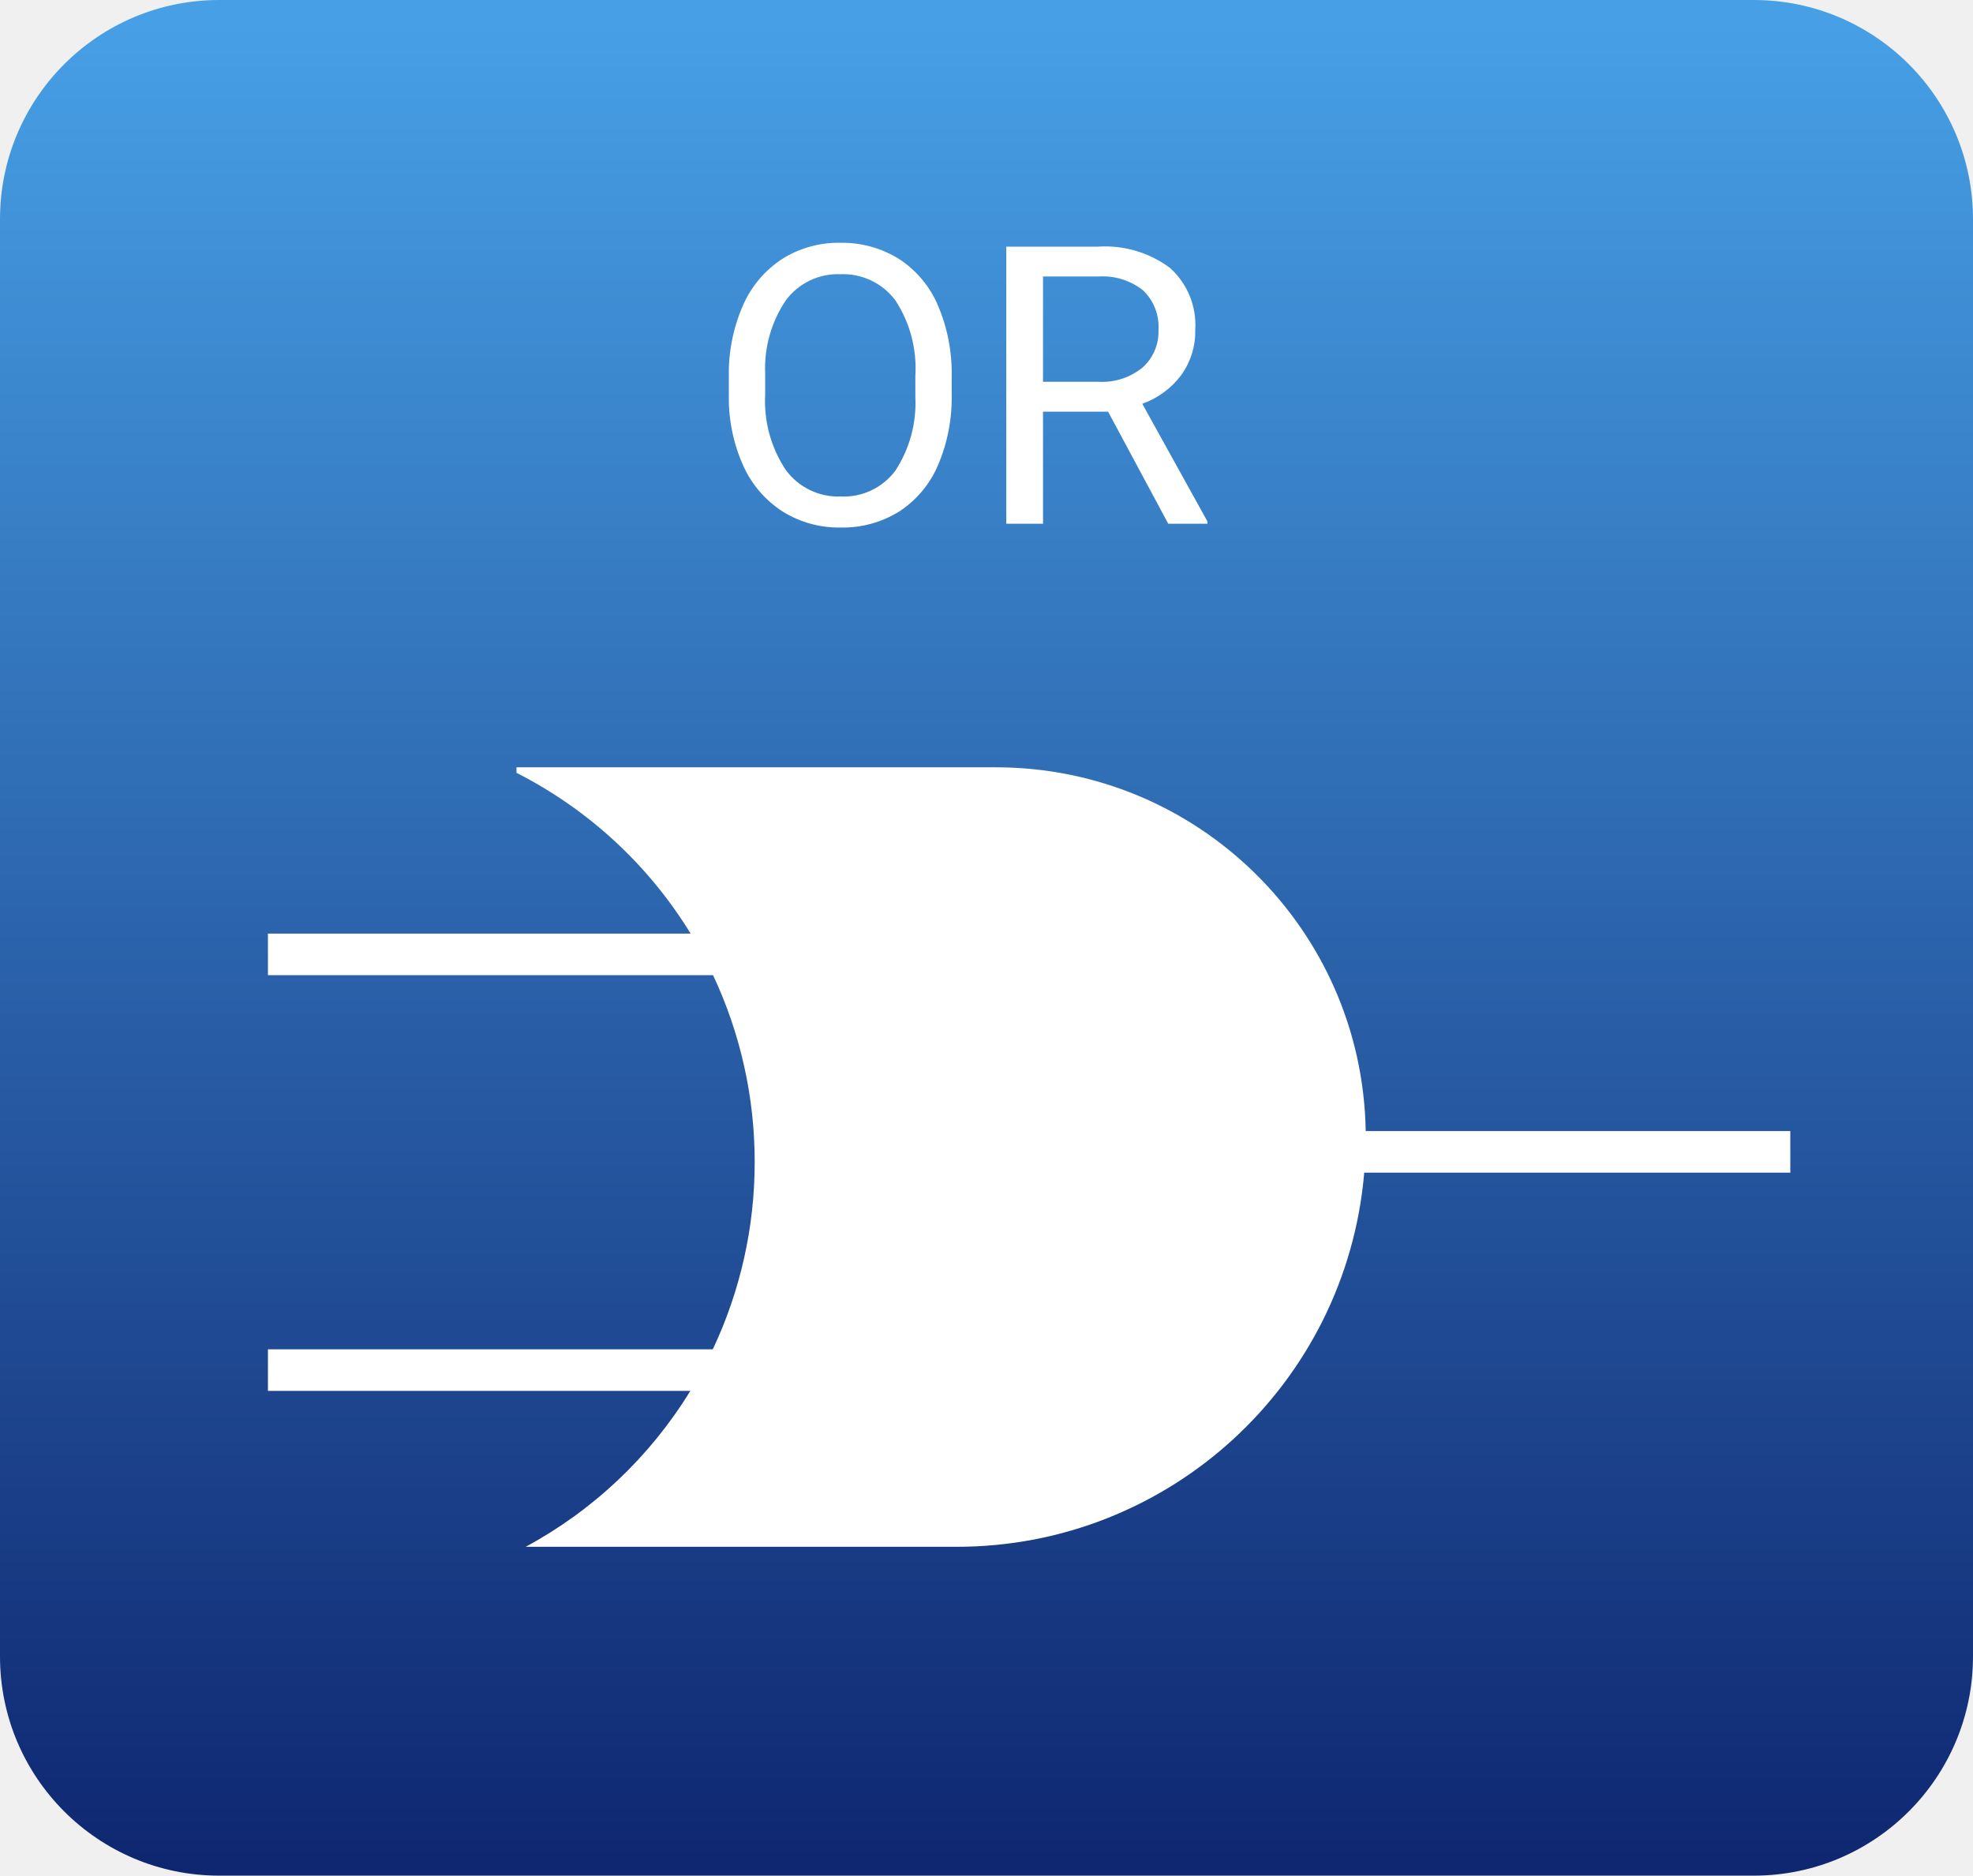
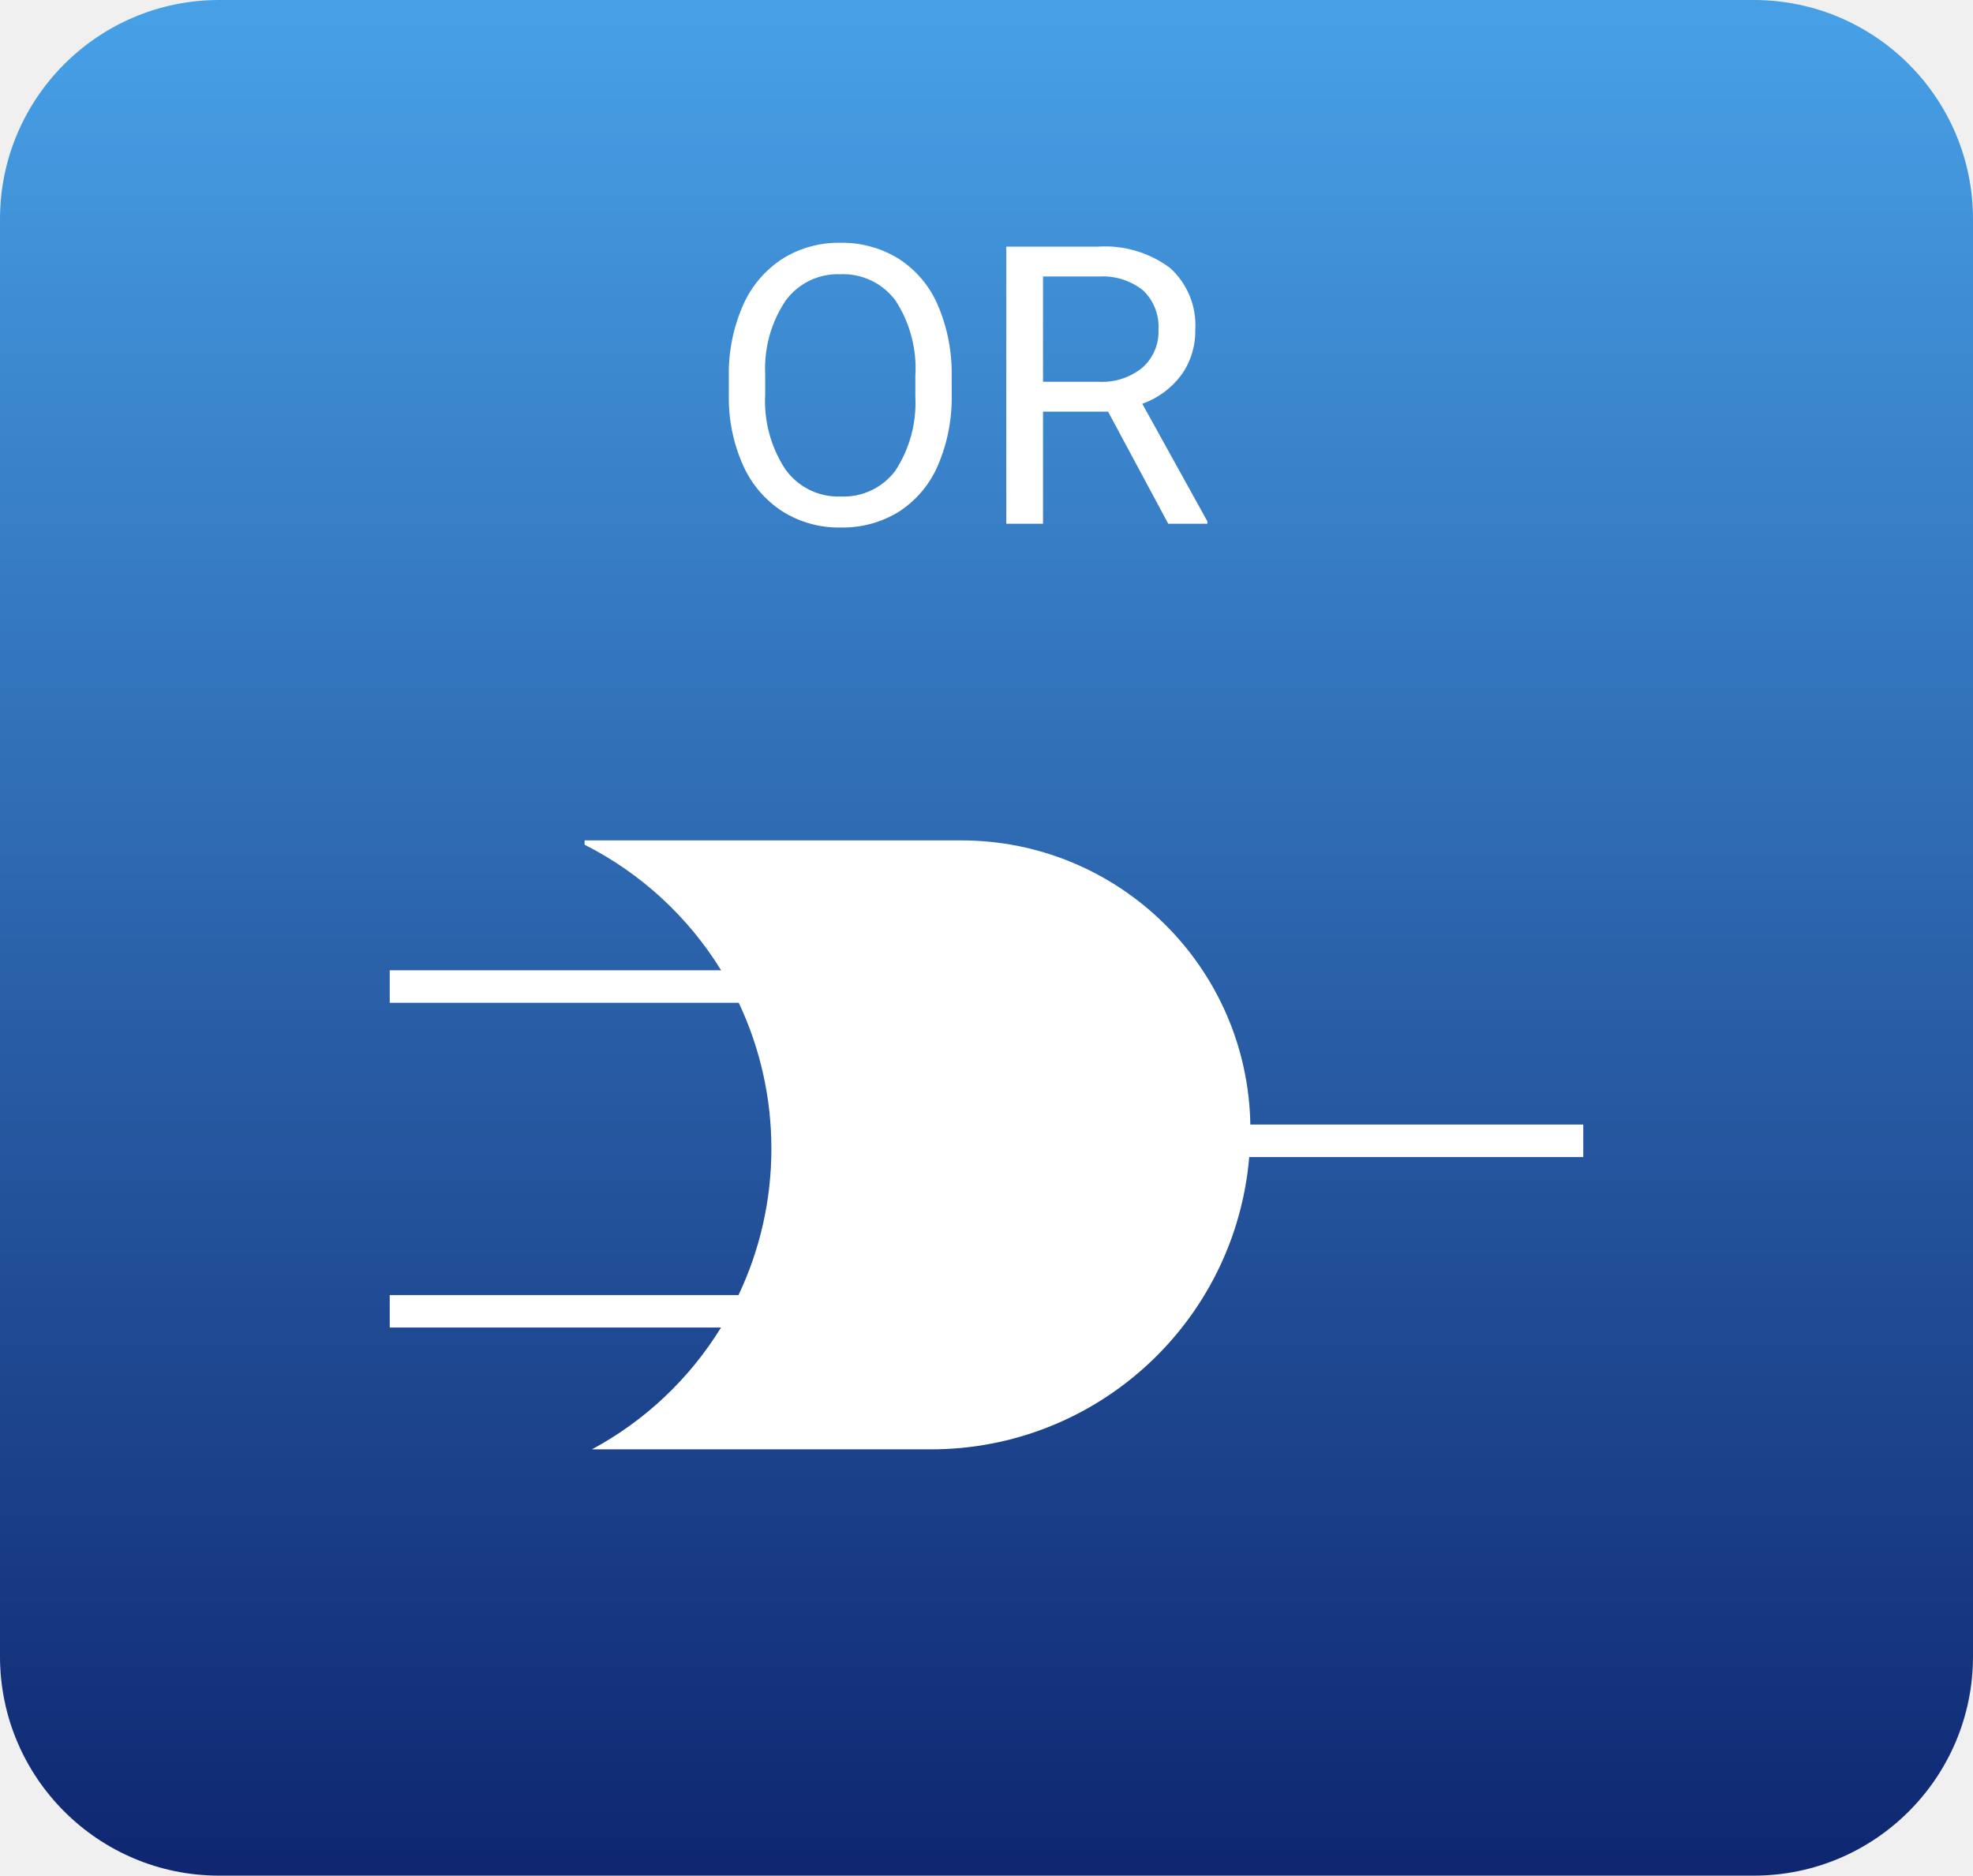
<svg xmlns="http://www.w3.org/2000/svg" width="162" height="154" viewBox="0 0 162 154">
  <defs>
    <linearGradient id="linear-gradient" x1="0.5" x2="0.5" y2="1" gradientUnits="objectBoundingBox">
      <stop offset="0" stop-color="#47a0e6" />
      <stop offset="1" stop-color="#0f2771" />
    </linearGradient>
  </defs>
-   <g id="Grupo_66012" data-name="Grupo 66012" transform="translate(-361 -1697)">
-     <path id="Trazado_110593" data-name="Trazado 110593" d="M18,0H144a18,18,0,0,1,18,18V136a18,18,0,0,1-18,18H18A18,18,0,0,1,0,136V18A18,18,0,0,1,18,0Z" transform="translate(361 1697)" fill="url(#linear-gradient)" />
-     <path id="Trazado_110594" data-name="Trazado 110594" d="M21.165,64A35.8,35.8,0,0,0,34.682,51.2H0V47.786H36.527a35.926,35.926,0,0,0,3.439-15.359,35.987,35.987,0,0,0-3.418-15.36H0V13.653H34.707a35.76,35.76,0,0,0-14.3-13.2V0H59.736a30.375,30.375,0,0,1,30.4,29.867H125V33.28H90.015A33.574,33.574,0,0,1,56.536,64Z" transform="translate(383 1760)" fill="#fff" />
-     <path id="Trazado_110595" data-name="Trazado 110595" d="M20.141-10.641A14.073,14.073,0,0,1,19.016-4.8,8.521,8.521,0,0,1,15.828-1,8.77,8.77,0,0,1,11.016.313,8.7,8.7,0,0,1,6.25-1.008,8.725,8.725,0,0,1,3.023-4.773a13.5,13.5,0,0,1-1.18-5.664v-1.641a13.906,13.906,0,0,1,1.141-5.8,8.694,8.694,0,0,1,3.227-3.852,8.658,8.658,0,0,1,4.773-1.336,8.819,8.819,0,0,1,4.82,1.32,8.506,8.506,0,0,1,3.211,3.828,14.142,14.142,0,0,1,1.125,5.836Zm-2.984-1.469a10.2,10.2,0,0,0-1.625-6.211,5.36,5.36,0,0,0-4.547-2.164A5.3,5.3,0,0,0,6.508-18.32a9.991,9.991,0,0,0-1.68,6.008v1.672A10.215,10.215,0,0,0,6.477-4.477a5.325,5.325,0,0,0,4.539,2.242,5.3,5.3,0,0,0,4.5-2.117,10.157,10.157,0,0,0,1.641-6.07ZM32.984-9.2H27.641V0H24.625V-22.75h7.531A8.914,8.914,0,0,1,38.07-21a6.3,6.3,0,0,1,2.07,5.094,6.125,6.125,0,0,1-1.148,3.7,6.856,6.856,0,0,1-3.2,2.359L41.141-.187V0H37.922Zm-5.344-2.453H32.25A5.2,5.2,0,0,0,35.8-12.815a3.917,3.917,0,0,0,1.32-3.1,4.125,4.125,0,0,0-1.258-3.24A5.326,5.326,0,0,0,32.234-20.3H27.641Z" transform="translate(419 1740)" fill="#fff" />
+   <g id="Grupo_66036" data-name="Grupo 66036" transform="translate(-361 -1697)">
+     <path id="Trazado_110927" data-name="Trazado 110927" d="M18,0H144a18,18,0,0,1,18,18V136a18,18,0,0,1-18,18H18A18,18,0,0,1,0,136V18A18,18,0,0,1,18,0Z" transform="translate(361 1697)" fill="url(#linear-gradient)" />
+     <path id="Trazado_110928" data-name="Trazado 110928" d="M16.6,50a28.028,28.028,0,0,0,10.6-10H0V37.334H28.637a27.982,27.982,0,0,0,2.7-12,28.034,28.034,0,0,0-2.679-12H0V10.667H27.211A28,28,0,0,0,16,.356V0H46.917A23.75,23.75,0,0,1,70.664,23.333H98V26H70.573A26.229,26.229,0,0,1,44.417,50Z" transform="translate(393 1766)" fill="#fff" />
+     <path id="Trazado_110929" data-name="Trazado 110929" d="M20.141-10.641A14.073,14.073,0,0,1,19.016-4.8,8.521,8.521,0,0,1,15.828-1,8.77,8.77,0,0,1,11.016.313,8.7,8.7,0,0,1,6.25-1.008,8.725,8.725,0,0,1,3.023-4.773a13.5,13.5,0,0,1-1.18-5.664v-1.641a13.906,13.906,0,0,1,1.141-5.8,8.694,8.694,0,0,1,3.227-3.852,8.658,8.658,0,0,1,4.773-1.336,8.819,8.819,0,0,1,4.82,1.32,8.506,8.506,0,0,1,3.211,3.828,14.142,14.142,0,0,1,1.125,5.836Zm-2.984-1.469a10.2,10.2,0,0,0-1.625-6.211,5.36,5.36,0,0,0-4.547-2.164A5.3,5.3,0,0,0,6.508-18.32a9.991,9.991,0,0,0-1.68,6.008v1.672A10.215,10.215,0,0,0,6.477-4.477a5.325,5.325,0,0,0,4.539,2.242,5.3,5.3,0,0,0,4.5-2.117,10.157,10.157,0,0,0,1.641-6.07ZM32.984-9.2H27.641V0H24.625V-22.75h7.531A8.914,8.914,0,0,1,38.07-21a6.3,6.3,0,0,1,2.07,5.094,6.125,6.125,0,0,1-1.148,3.7,6.856,6.856,0,0,1-3.2,2.359L41.141-.187V0H37.922Zm-5.344-2.453H32.25A5.2,5.2,0,0,0,35.8-12.815a3.917,3.917,0,0,0,1.32-3.1,4.125,4.125,0,0,0-1.258-3.24A5.326,5.326,0,0,0,32.234-20.3H27.641Z" transform="translate(419 1740)" fill="#fff" />
  </g>
</svg>
